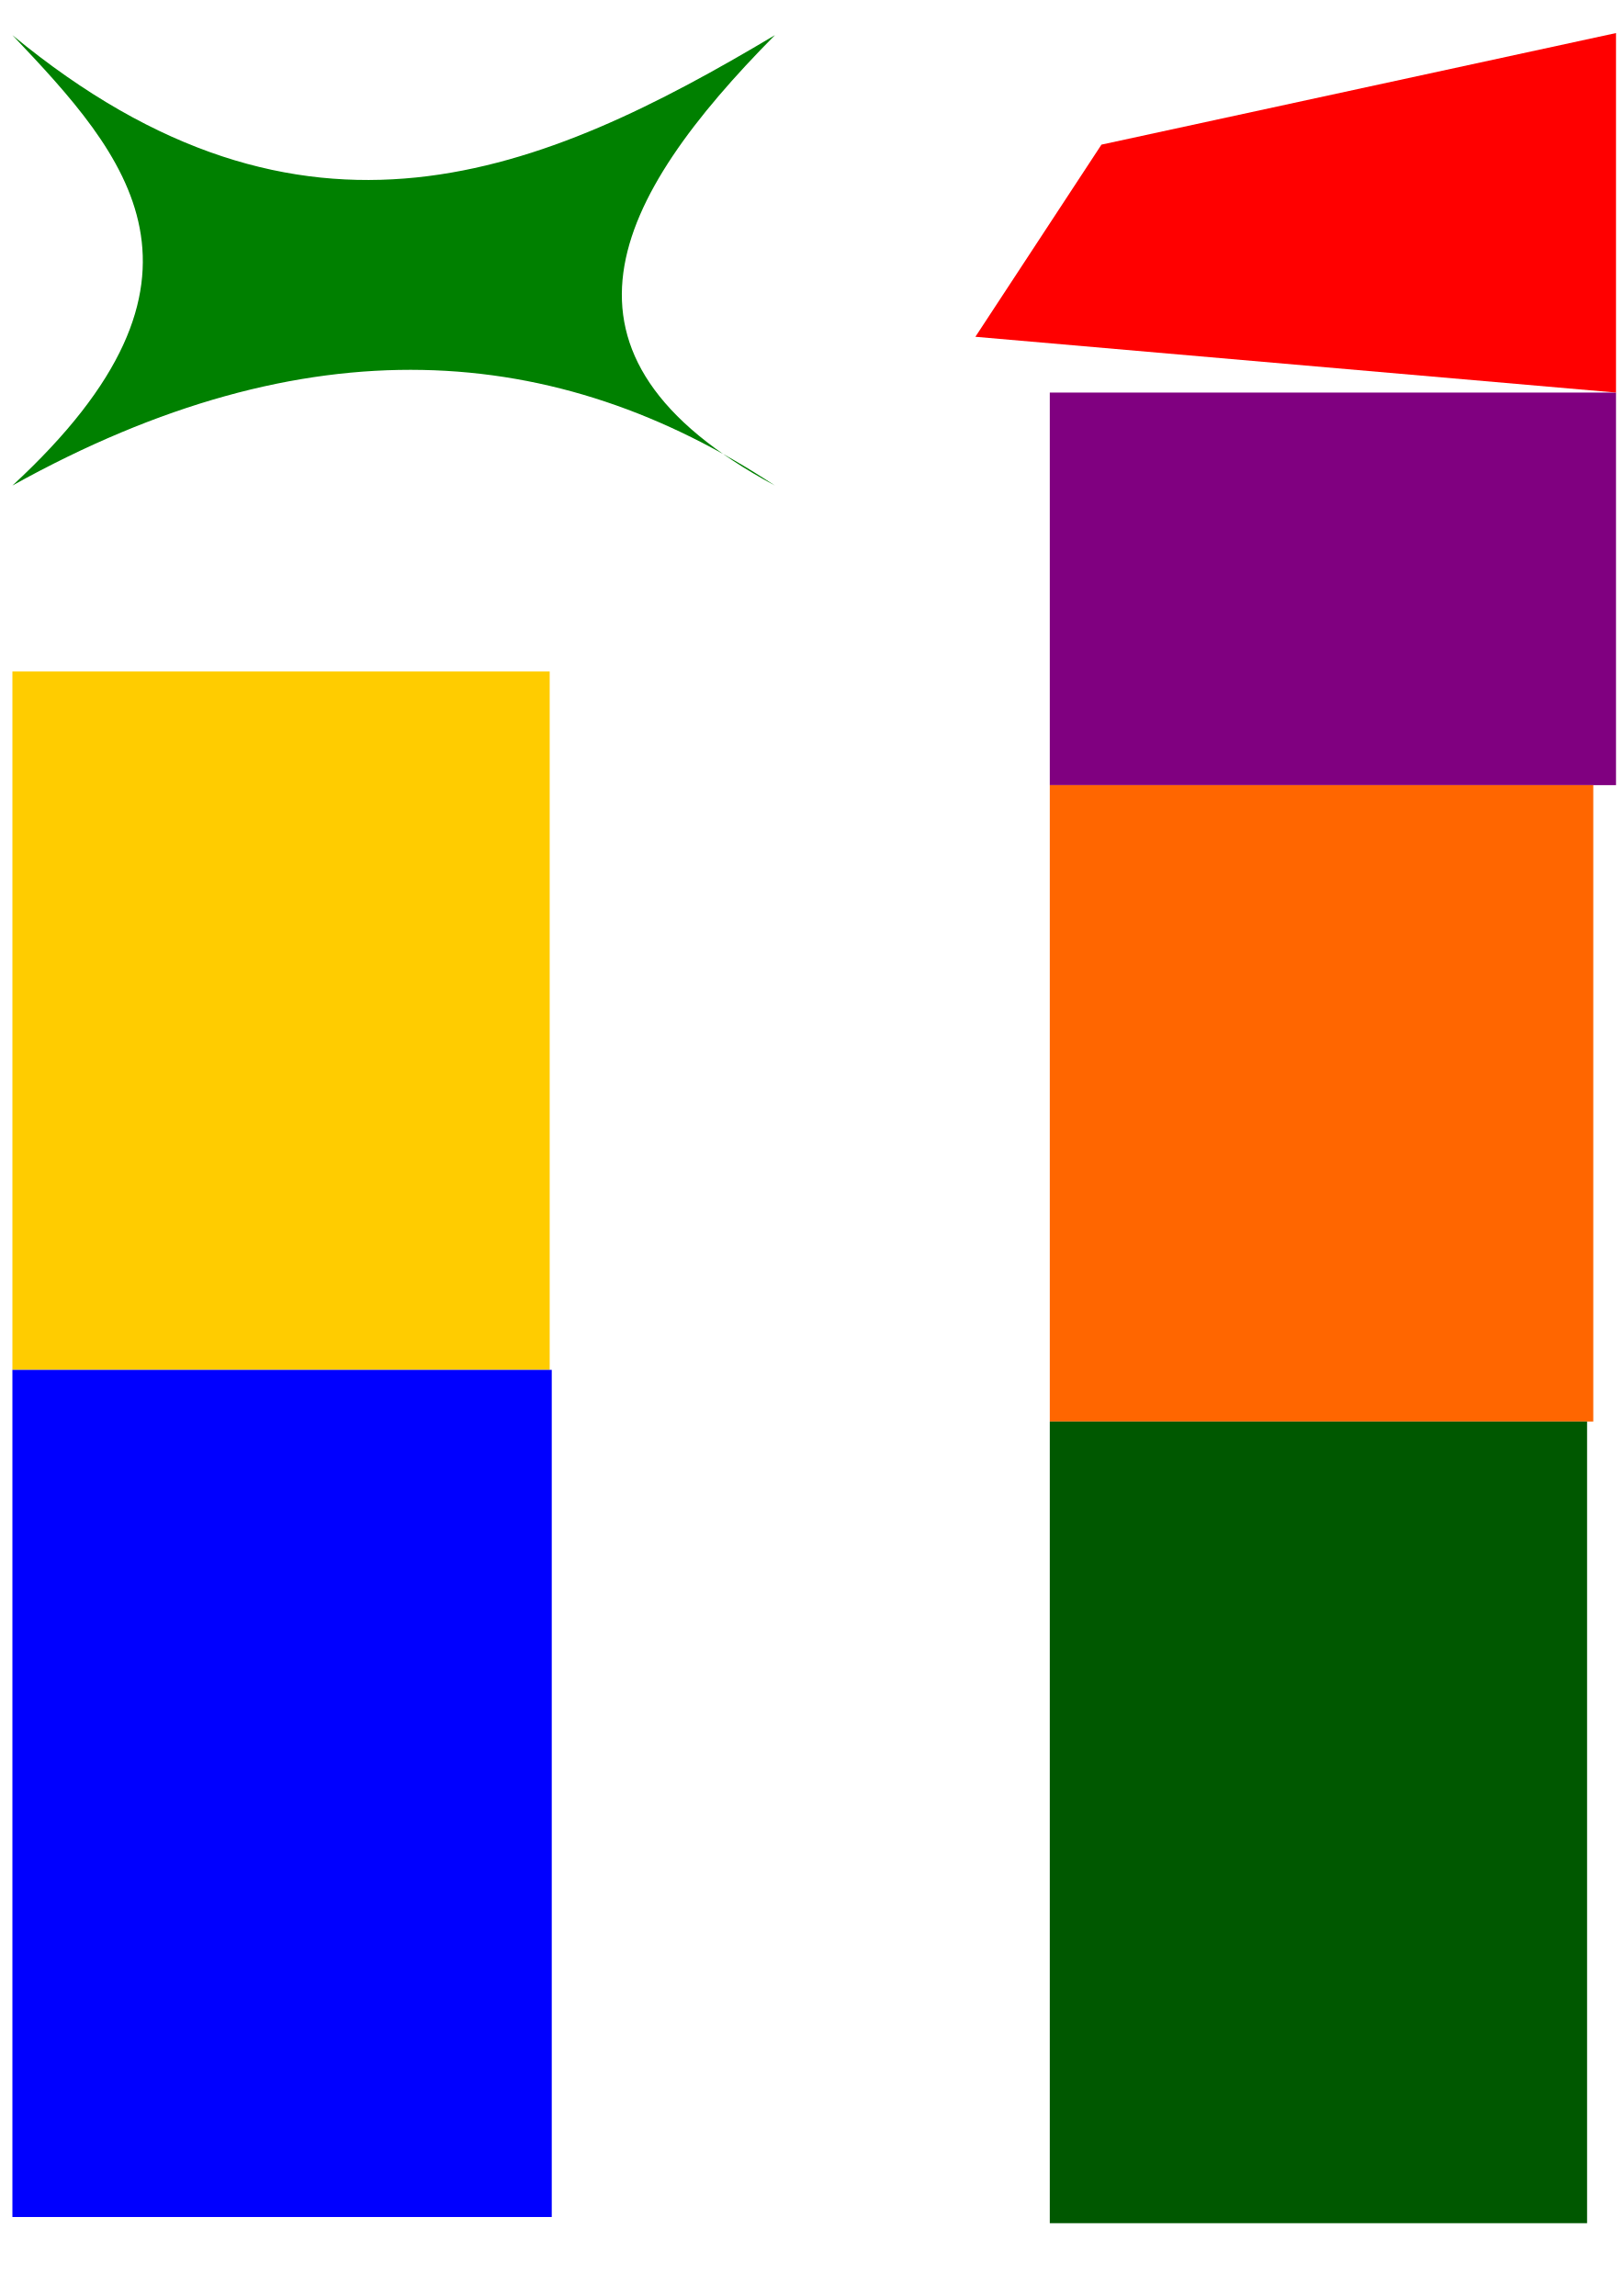
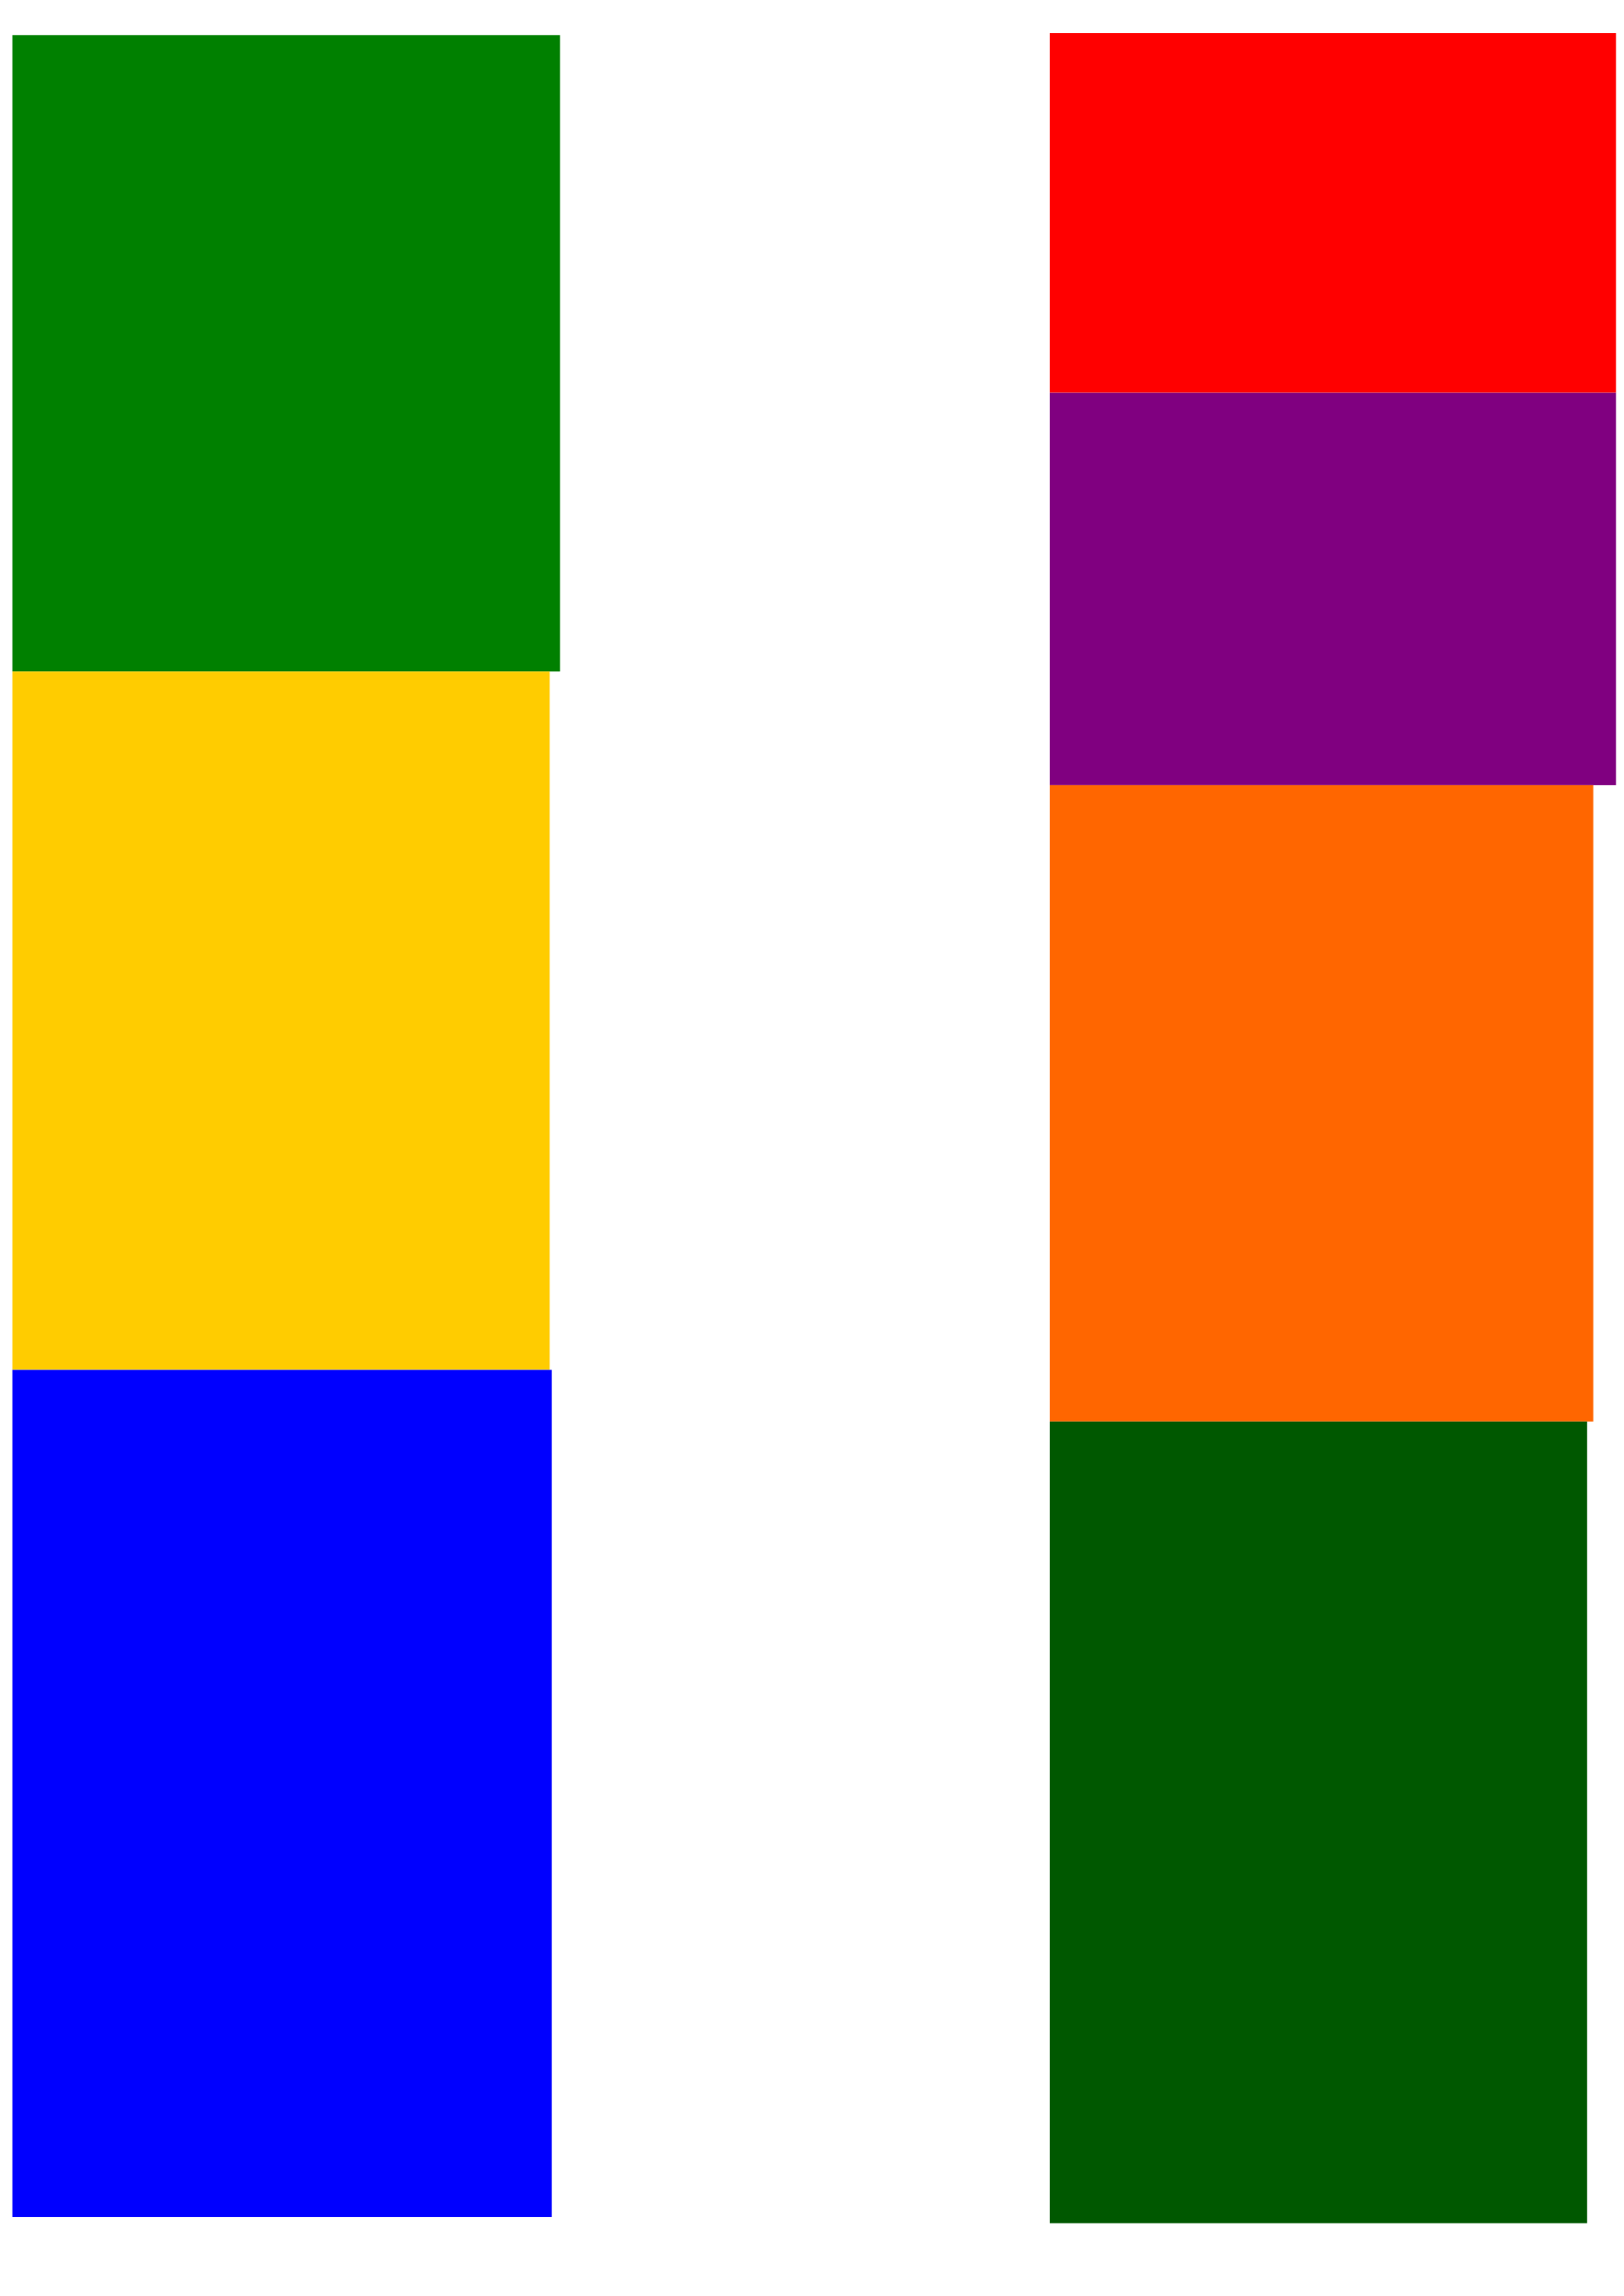
<svg xmlns="http://www.w3.org/2000/svg" width="210mm" height="297mm" viewBox="0 0 210 297" version="1.1" id="svg8">
  <defs id="defs2" />
-   <g id="layer1" style="display:inline">
-     <path id="shop1_1" style="fill:#008000;stroke-width:0.265" d="m 1.604,4.544 c 37.774,31.181 68.565,17.926 98.622,0 m 0,0 c -20.882,21.115 -31.402,41.389 0,58.265 -28.209,-18.661 -60.444,-21.217 -98.622,0 29.032,-26.795 14.86,-42.617 0,-58.265" />
+   <g id="layer1">
+     <rect style="fill:#008000;stroke-width:0.265" id="shop1_1" width="70.826" height="82.319" x="1.604" y="4.544" />
    <rect style="fill:#ffcc00;stroke-width:0.265" id="rect14" width="69.49" height="90.337" x="1.604" y="86.863" />
    <rect style="fill:#800080;stroke-width:0.191" id="rect16" width="73.232" height="50.781" x="135.773" y="50.781" />
    <rect style="fill:#ff6600;stroke-width:0.265" id="rect18" width="70.292" height="82.319" x="135.773" y="101.562" />
    <rect style="fill:#0000ff;stroke-width:0.265" id="rect20" width="69.757" height="109.581" x="1.604" y="177.2" />
    <rect style="fill:#005800;stroke-width:0.265" id="rect22" width="69.49" height="103.701" x="135.773" y="183.881" />
-     <path id="shop1_2" style="fill:#ff0000;stroke-width:0.183" d="M 142.455,18.709 209.005,4.276 V 50.781 l -82.854,-7.216 z" />
+     <rect style="fill:#ff0000;stroke-width:0.183" id="rect16-9" width="73.232" height="46.505" x="135.773" y="4.276" />
  </g>
</svg>
